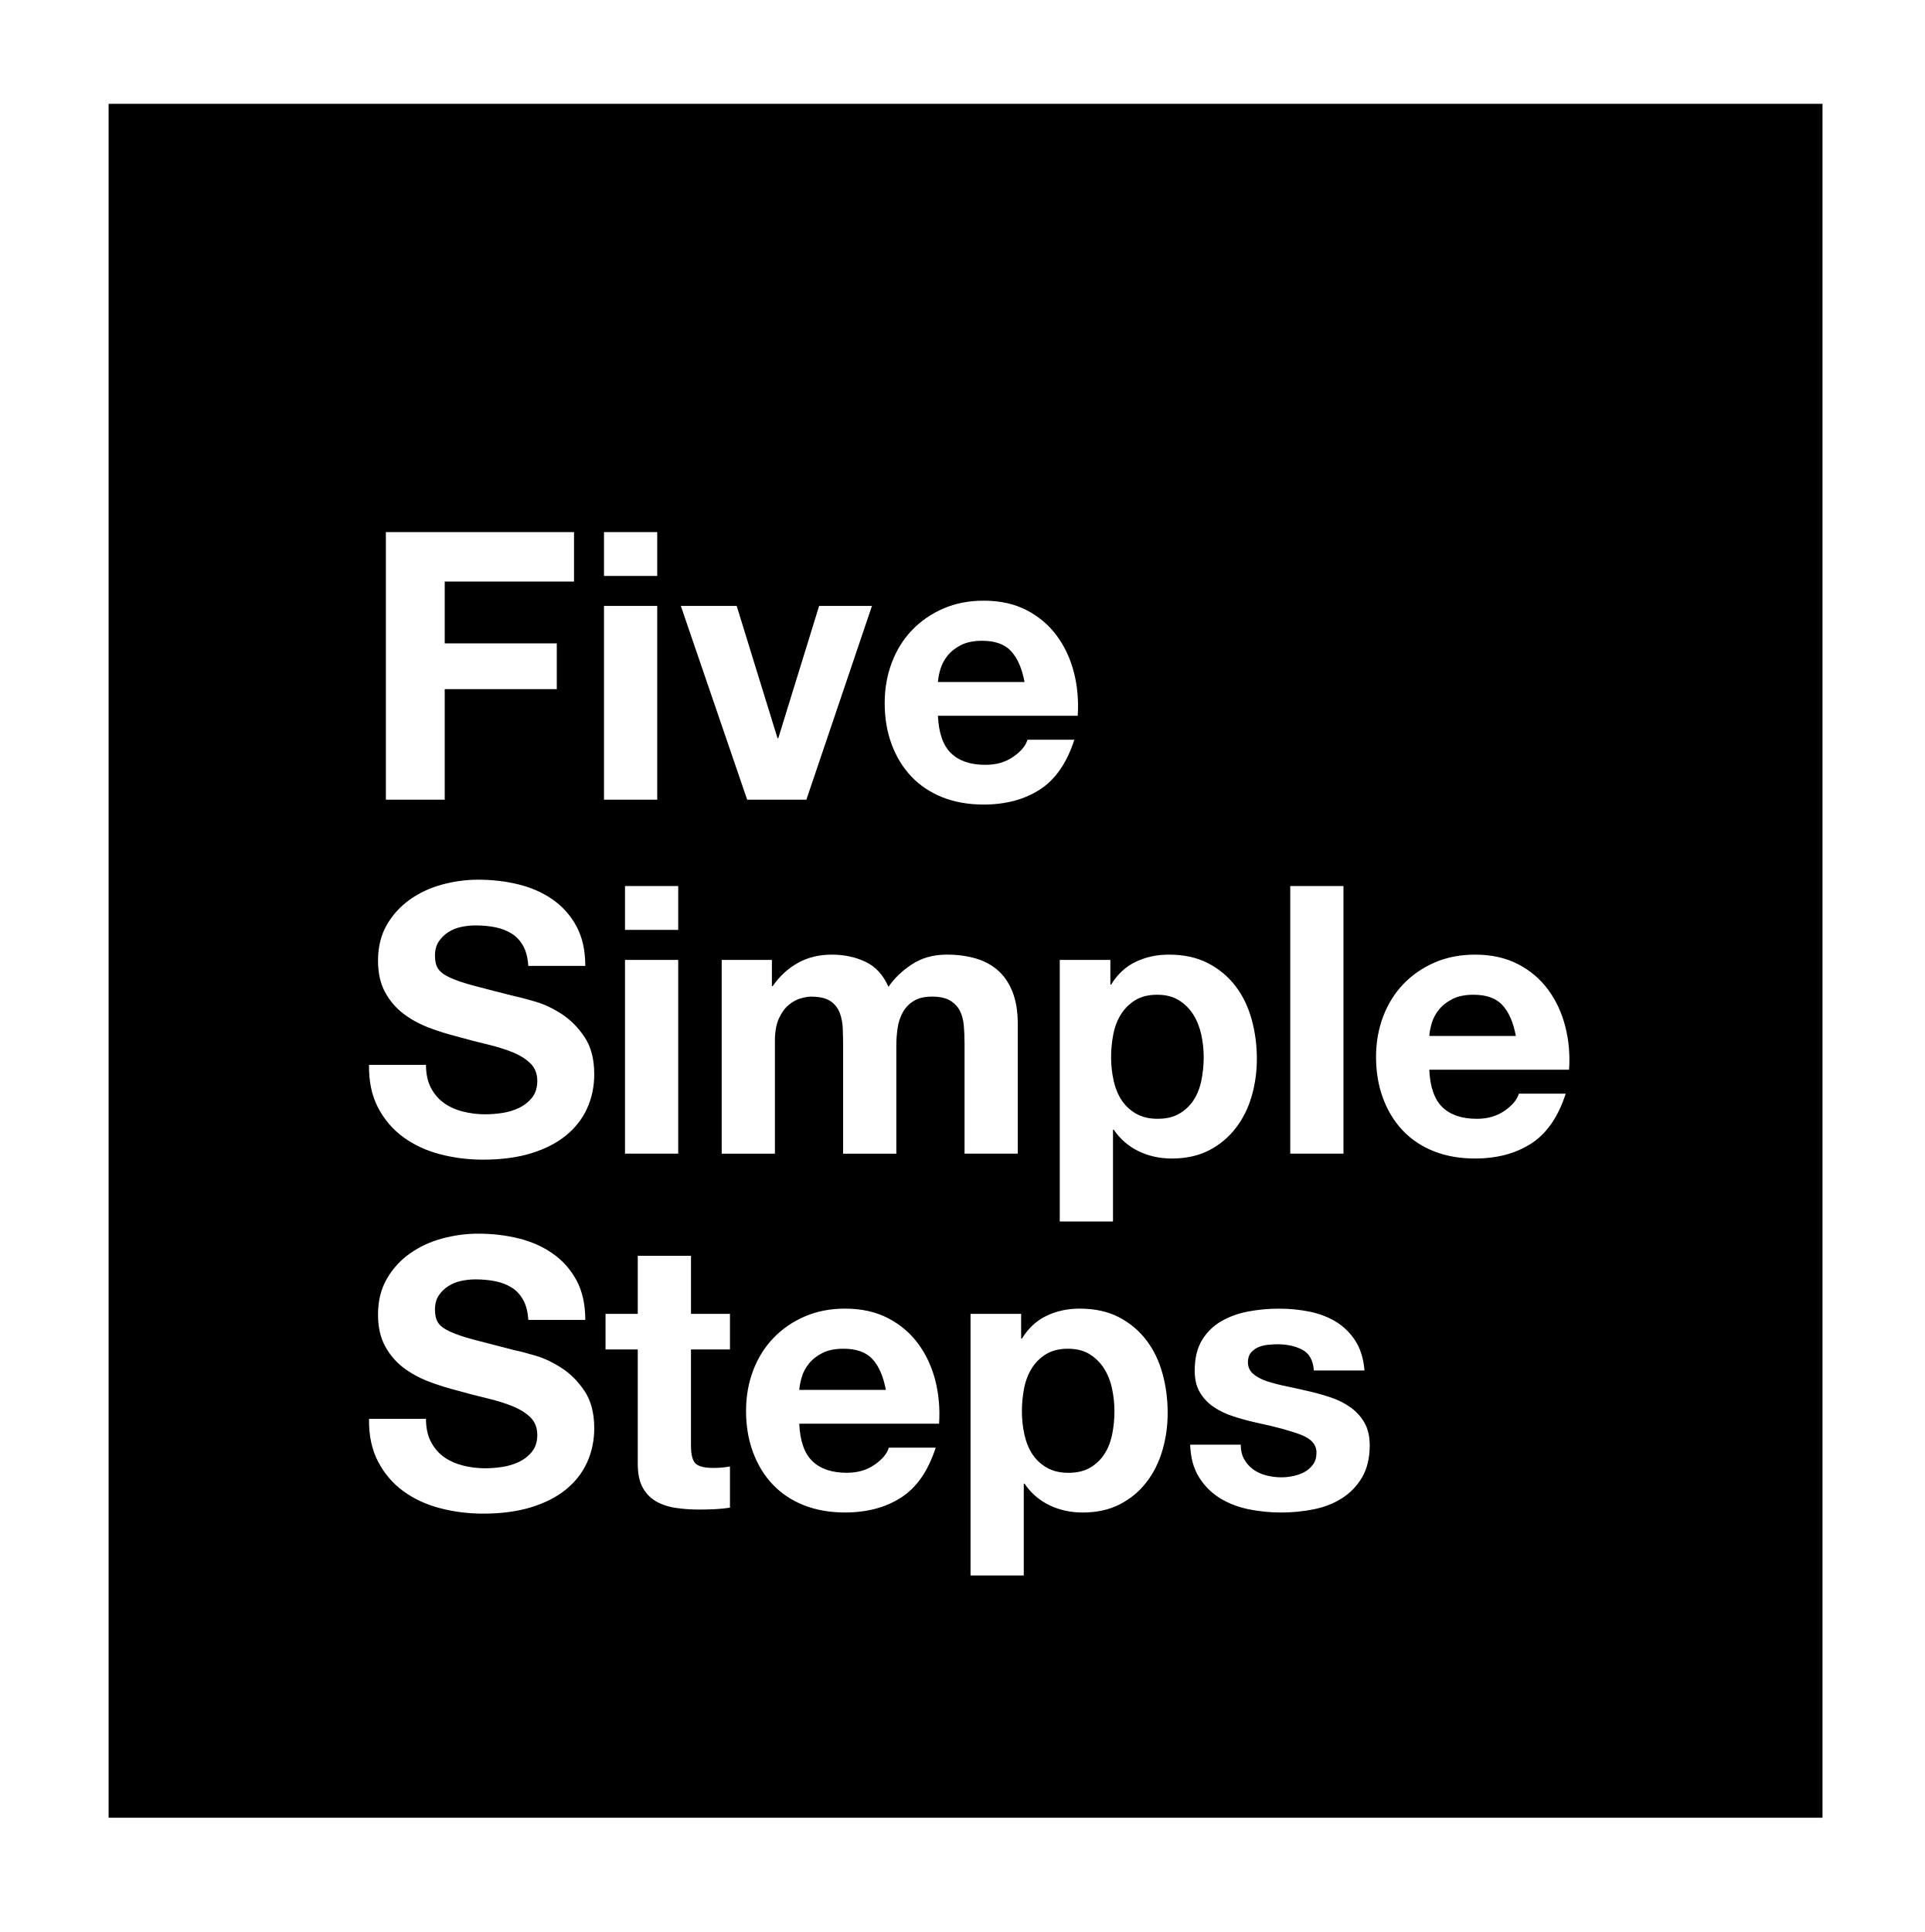
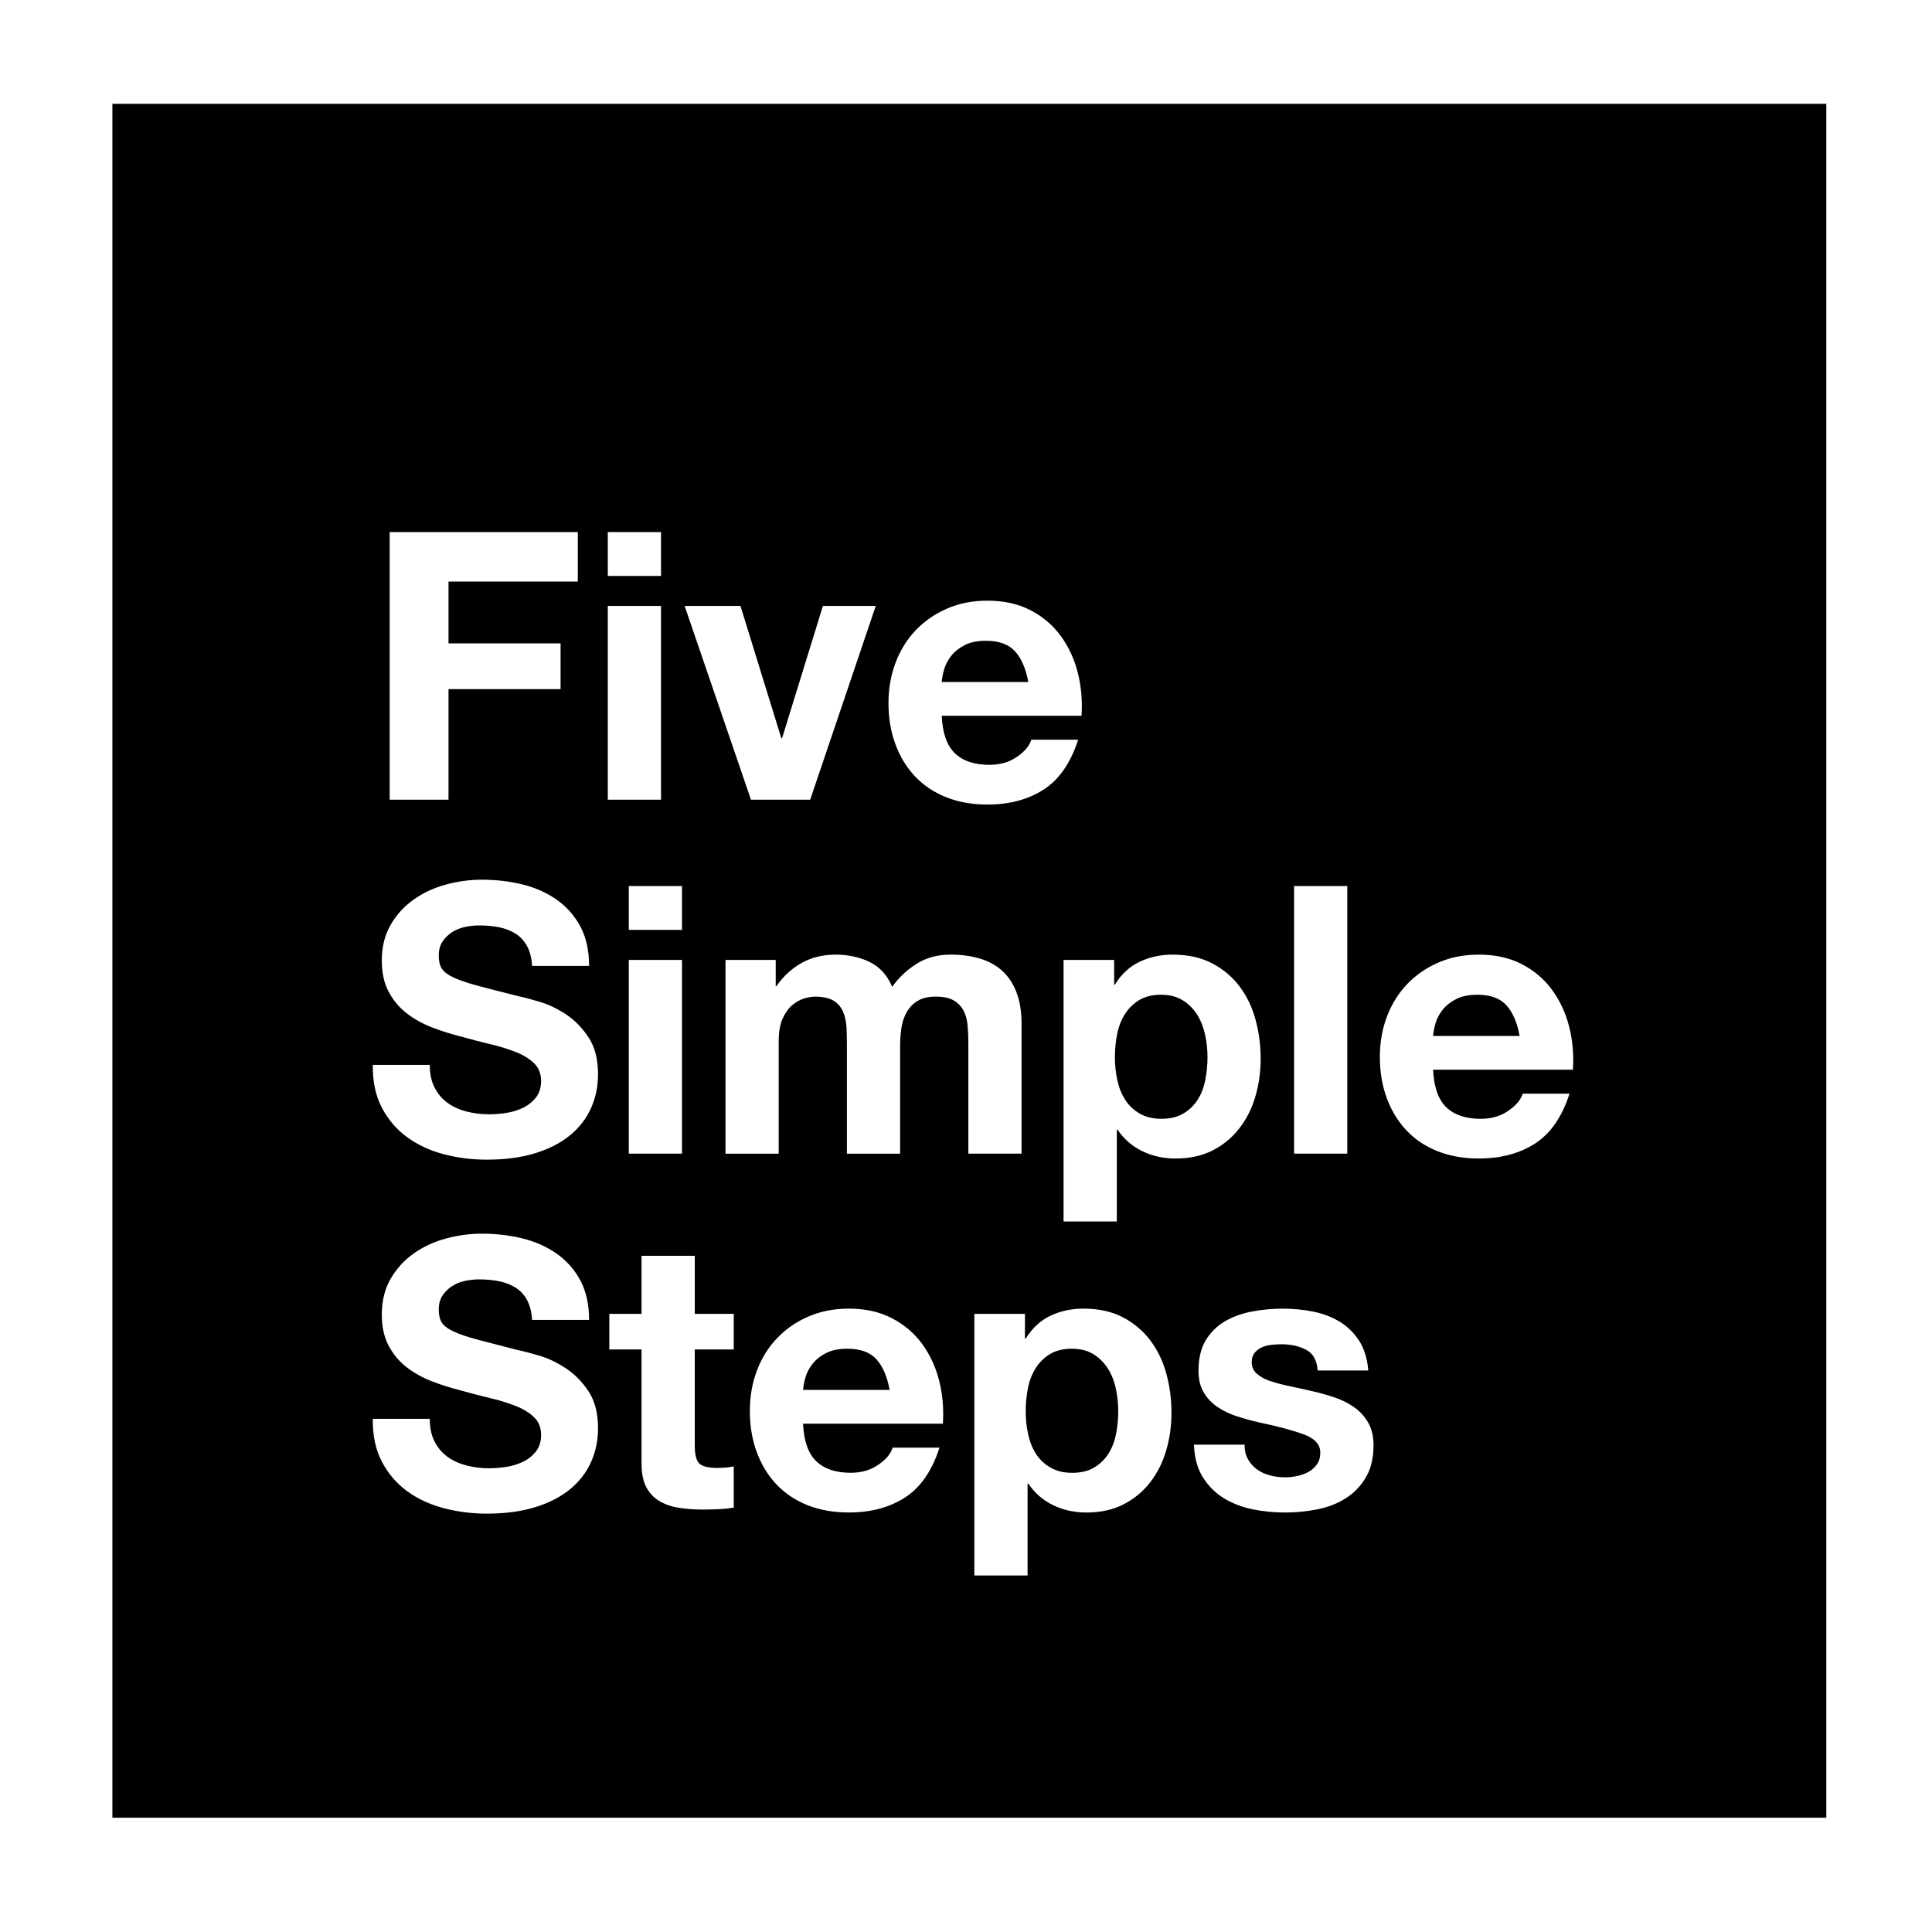
- <svg xmlns="http://www.w3.org/2000/svg" version="1.1" id="Layer_1" x="0px" y="0px" width="110.3px" height="110.733px" viewBox="0 0 110.3 110.733" enable-background="new 0 0 110.3 110.733" xml:space="preserve">
+ <svg xmlns="http://www.w3.org/2000/svg" version="1.1" id="Layer_1" x="0px" y="0px" width="80px" height="80px" viewBox="0 0 110.3 110.733" enable-background="new 0 0 110.3 110.733" xml:space="preserve">
  <path d="M48.346,77.303c-0.487,0-0.891,0.081-1.213,0.247c-0.322,0.164-0.58,0.368-0.773,0.611s-0.33,0.503-0.408,0.773  c-0.079,0.272-0.125,0.516-0.14,0.729h4.962c-0.144-0.771-0.397-1.359-0.763-1.761C49.646,77.503,49.09,77.303,48.346,77.303z" />
  <path d="M63.276,78.43c-0.215-0.335-0.492-0.609-0.827-0.817c-0.337-0.206-0.75-0.31-1.236-0.31c-0.501,0-0.92,0.104-1.257,0.31  c-0.336,0.208-0.609,0.477-0.815,0.807c-0.208,0.33-0.355,0.709-0.441,1.139c-0.085,0.429-0.128,0.875-0.128,1.331  c0,0.444,0.046,0.881,0.138,1.31c0.094,0.432,0.244,0.808,0.451,1.13c0.208,0.322,0.485,0.584,0.828,0.784  c0.344,0.199,0.758,0.301,1.246,0.301c0.501,0,0.919-0.102,1.256-0.301c0.337-0.2,0.609-0.462,0.816-0.784s0.354-0.698,0.44-1.13  c0.086-0.429,0.129-0.865,0.129-1.31c0-0.443-0.046-0.88-0.14-1.31C63.645,79.15,63.49,78.767,63.276,78.43z" />
  <path d="M68.388,58.141c-0.214-0.335-0.49-0.609-0.827-0.816c-0.336-0.207-0.748-0.311-1.234-0.311  c-0.502,0-0.921,0.104-1.258,0.311c-0.336,0.208-0.608,0.477-0.816,0.806c-0.207,0.33-0.354,0.709-0.44,1.138  c-0.086,0.429-0.129,0.873-0.129,1.332c0,0.444,0.047,0.881,0.14,1.31c0.093,0.431,0.243,0.807,0.452,1.128  c0.207,0.322,0.482,0.584,0.827,0.784c0.343,0.2,0.759,0.301,1.246,0.301c0.502,0,0.921-0.1,1.257-0.301  c0.336-0.2,0.609-0.462,0.817-0.784c0.207-0.321,0.354-0.697,0.439-1.128c0.085-0.429,0.13-0.866,0.13-1.31s-0.047-0.881-0.14-1.31  C68.756,58.862,68.604,58.479,68.388,58.141z" />
  <path d="M6.225,5.95v98.234h98.234V5.95H6.225z M73.953,50.784h3.05v15.338h-3.05V50.784z M51.117,37.972  c0.272-0.716,0.658-1.336,1.159-1.858c0.502-0.522,1.1-0.934,1.795-1.235c0.694-0.301,1.464-0.451,2.309-0.451  c0.945,0,1.77,0.183,2.47,0.548c0.702,0.365,1.278,0.856,1.729,1.472c0.451,0.615,0.777,1.317,0.978,2.104  c0.199,0.788,0.271,1.611,0.214,2.471h-8.012c0.043,0.989,0.294,1.704,0.751,2.148c0.458,0.444,1.117,0.666,1.977,0.666  c0.616,0,1.146-0.153,1.589-0.462c0.444-0.308,0.716-0.633,0.816-0.978h2.686c-0.43,1.333-1.089,2.285-1.978,2.857  c-0.888,0.573-1.962,0.859-3.222,0.859c-0.874,0-1.661-0.14-2.363-0.418c-0.701-0.28-1.296-0.678-1.783-1.192  c-0.487-0.516-0.863-1.132-1.128-1.848c-0.265-0.715-0.397-1.503-0.397-2.363C50.708,39.461,50.845,38.688,51.117,37.972z   M42.224,34.729l2.341,7.583h0.043l2.341-7.583h3.029l-3.759,11.105h-3.394l-3.802-11.105H42.224z M35.823,53.297v-2.513h3.05v2.513  H35.823z M38.873,55.017v11.105h-3.05V55.017H38.873z M34.619,30.496h3.051v2.513h-3.051V30.496z M22.117,30.496h10.784v2.835H25.49  v3.545h6.423v2.621H25.49v6.337h-3.373V30.496z M33.653,83.812c-0.273,0.601-0.677,1.12-1.213,1.557  c-0.538,0.437-1.204,0.776-1.999,1.02s-1.716,0.365-2.76,0.365c-0.846,0-1.665-0.104-2.459-0.312  c-0.795-0.208-1.497-0.532-2.105-0.977c-0.609-0.445-1.093-1.011-1.451-1.698c-0.357-0.687-0.53-1.503-0.515-2.447h3.265  c0,0.516,0.093,0.952,0.279,1.31c0.187,0.359,0.434,0.648,0.741,0.871c0.308,0.221,0.669,0.385,1.085,0.493  c0.415,0.107,0.845,0.161,1.289,0.161c0.301,0,0.623-0.024,0.966-0.076c0.344-0.05,0.667-0.146,0.967-0.289  c0.301-0.144,0.551-0.341,0.752-0.591c0.2-0.251,0.301-0.569,0.301-0.956c0-0.415-0.133-0.752-0.397-1.01  c-0.265-0.258-0.613-0.472-1.042-0.645c-0.43-0.172-0.917-0.322-1.46-0.451c-0.545-0.129-1.096-0.272-1.655-0.43  c-0.573-0.144-1.13-0.318-1.675-0.526c-0.544-0.208-1.031-0.476-1.461-0.805c-0.429-0.33-0.777-0.743-1.042-1.236  c-0.265-0.494-0.397-1.091-0.397-1.794c0-0.787,0.169-1.47,0.505-2.051c0.336-0.58,0.777-1.064,1.321-1.449  c0.545-0.387,1.16-0.674,1.848-0.86c0.688-0.186,1.375-0.278,2.062-0.278c0.802,0,1.572,0.089,2.31,0.268  c0.738,0.181,1.393,0.47,1.966,0.871s1.027,0.912,1.364,1.534c0.335,0.625,0.504,1.38,0.504,2.268H30.28  c-0.028-0.459-0.125-0.838-0.29-1.139c-0.165-0.3-0.383-0.537-0.655-0.709c-0.272-0.171-0.584-0.293-0.935-0.364  c-0.351-0.072-0.734-0.109-1.149-0.109c-0.273,0-0.544,0.03-0.816,0.087c-0.273,0.058-0.52,0.158-0.742,0.302  c-0.222,0.143-0.404,0.321-0.547,0.536c-0.144,0.216-0.215,0.486-0.215,0.816c0,0.3,0.056,0.545,0.172,0.731  c0.115,0.186,0.34,0.357,0.677,0.514c0.335,0.158,0.801,0.315,1.396,0.474c0.594,0.158,1.371,0.357,2.331,0.603  c0.286,0.057,0.684,0.16,1.192,0.311c0.508,0.149,1.012,0.391,1.514,0.721c0.501,0.328,0.934,0.768,1.3,1.318  c0.365,0.553,0.547,1.259,0.547,2.117C34.061,82.558,33.924,83.21,33.653,83.812z M33.653,63.523  c-0.273,0.602-0.677,1.121-1.213,1.558c-0.538,0.437-1.204,0.777-1.999,1.021s-1.716,0.364-2.76,0.364  c-0.846,0-1.665-0.103-2.459-0.311c-0.795-0.208-1.497-0.534-2.105-0.979c-0.609-0.443-1.093-1.01-1.451-1.697  c-0.357-0.687-0.53-1.503-0.515-2.447h3.265c0,0.515,0.093,0.952,0.279,1.31c0.187,0.358,0.434,0.648,0.741,0.87  s0.669,0.387,1.085,0.494c0.415,0.106,0.845,0.161,1.289,0.161c0.301,0,0.623-0.025,0.966-0.075c0.344-0.051,0.667-0.146,0.967-0.29  c0.301-0.144,0.551-0.341,0.752-0.591c0.2-0.251,0.301-0.569,0.301-0.956c0-0.415-0.133-0.752-0.397-1.01  c-0.265-0.258-0.613-0.473-1.042-0.645c-0.43-0.171-0.917-0.322-1.46-0.451c-0.545-0.129-1.096-0.272-1.655-0.429  c-0.573-0.144-1.13-0.319-1.675-0.526c-0.544-0.208-1.031-0.477-1.461-0.806c-0.429-0.33-0.777-0.741-1.042-1.236  c-0.265-0.494-0.397-1.09-0.397-1.793c0-0.787,0.169-1.471,0.505-2.051c0.336-0.58,0.777-1.063,1.321-1.45  c0.545-0.386,1.16-0.672,1.848-0.859s1.375-0.279,2.062-0.279c0.802,0,1.572,0.089,2.31,0.268c0.738,0.18,1.393,0.47,1.966,0.87  c0.573,0.402,1.027,0.913,1.364,1.536c0.335,0.623,0.504,1.378,0.504,2.267H30.28c-0.028-0.458-0.125-0.837-0.29-1.138  c-0.165-0.301-0.383-0.538-0.655-0.709c-0.272-0.172-0.584-0.294-0.935-0.366c-0.351-0.071-0.734-0.107-1.149-0.107  c-0.273,0-0.544,0.029-0.816,0.086c-0.273,0.057-0.52,0.158-0.742,0.301c-0.222,0.143-0.404,0.323-0.547,0.537  c-0.144,0.215-0.215,0.487-0.215,0.816c0,0.301,0.056,0.544,0.172,0.729c0.115,0.187,0.34,0.359,0.677,0.516  c0.335,0.158,0.801,0.316,1.396,0.474c0.594,0.158,1.371,0.358,2.331,0.6c0.286,0.059,0.684,0.162,1.192,0.313  c0.508,0.149,1.012,0.39,1.514,0.718c0.501,0.33,0.934,0.771,1.3,1.322c0.365,0.551,0.547,1.257,0.547,2.115  C34.061,62.27,33.924,62.922,33.653,63.523z M34.619,34.729h3.051v11.105h-3.051V34.729z M41.838,77.345h-2.234v5.5  c0,0.517,0.086,0.858,0.257,1.032c0.172,0.171,0.516,0.258,1.032,0.258c0.172,0,0.336-0.01,0.494-0.022  c0.158-0.015,0.308-0.037,0.452-0.064v2.363c-0.258,0.042-0.545,0.07-0.86,0.087c-0.315,0.013-0.623,0.021-0.923,0.021  c-0.473,0-0.92-0.033-1.343-0.098c-0.422-0.063-0.794-0.19-1.117-0.376c-0.322-0.187-0.576-0.451-0.763-0.794  c-0.186-0.345-0.279-0.796-0.279-1.354v-6.552h-1.847v-2.041h1.847v-3.328h3.051v3.328h2.234V77.345z M53.825,81.599h-8.014  c0.043,0.988,0.293,1.703,0.752,2.147c0.458,0.443,1.117,0.667,1.976,0.667c0.616,0,1.146-0.153,1.59-0.463  c0.444-0.308,0.716-0.634,0.816-0.977h2.685c-0.429,1.332-1.088,2.284-1.977,2.857s-1.962,0.858-3.222,0.858  c-0.873,0-1.661-0.14-2.363-0.418c-0.701-0.28-1.296-0.678-1.783-1.192c-0.487-0.516-0.863-1.133-1.127-1.849  c-0.265-0.715-0.397-1.503-0.397-2.361c0-0.831,0.136-1.604,0.408-2.321c0.272-0.715,0.659-1.336,1.16-1.856  c0.501-0.523,1.1-0.937,1.794-1.236c0.695-0.3,1.464-0.451,2.309-0.451c0.945,0,1.769,0.183,2.471,0.549  c0.701,0.364,1.278,0.854,1.729,1.47c0.452,0.615,0.777,1.319,0.978,2.105C53.81,79.916,53.881,80.74,53.825,81.599z M55.242,58.775  c-0.029-0.33-0.108-0.616-0.236-0.86c-0.129-0.243-0.32-0.436-0.57-0.58c-0.25-0.144-0.59-0.214-1.021-0.214  c-0.429,0-0.776,0.083-1.042,0.247c-0.265,0.164-0.472,0.379-0.623,0.645c-0.15,0.266-0.25,0.566-0.301,0.902  c-0.05,0.336-0.075,0.677-0.075,1.021v6.187h-3.05v-6.229c0-0.331-0.008-0.656-0.021-0.978c-0.015-0.322-0.075-0.62-0.183-0.891  c-0.107-0.272-0.287-0.492-0.537-0.656s-0.619-0.247-1.106-0.247c-0.143,0-0.333,0.032-0.569,0.096  c-0.236,0.065-0.465,0.187-0.687,0.367c-0.222,0.178-0.412,0.436-0.57,0.772c-0.158,0.336-0.236,0.776-0.236,1.322v6.444h-3.05  V55.017h2.878v1.503h0.043c0.4-0.573,0.884-1.016,1.449-1.332c0.566-0.315,1.214-0.473,1.945-0.473c0.702,0,1.343,0.137,1.922,0.408  c0.58,0.273,1.021,0.751,1.321,1.439c0.33-0.486,0.777-0.917,1.343-1.289c0.566-0.373,1.235-0.559,2.009-0.559  c0.587,0,1.131,0.072,1.633,0.215c0.501,0.144,0.931,0.372,1.288,0.688c0.359,0.314,0.638,0.726,0.838,1.234  c0.201,0.51,0.301,1.122,0.301,1.837v7.432h-3.05v-6.294C55.285,59.455,55.27,59.105,55.242,58.775z M66.627,83.123  c-0.201,0.689-0.505,1.297-0.914,1.827c-0.407,0.531-0.917,0.953-1.524,1.268c-0.609,0.315-1.321,0.472-2.138,0.472  c-0.688,0-1.321-0.14-1.901-0.418c-0.58-0.28-1.057-0.691-1.428-1.236h-0.043V90.3h-3.051V75.304h2.9v1.419h0.044  c0.372-0.603,0.845-1.039,1.417-1.31c0.572-0.272,1.202-0.409,1.89-0.409c0.874,0,1.625,0.166,2.255,0.493  c0.63,0.33,1.153,0.767,1.567,1.312c0.417,0.544,0.724,1.178,0.925,1.901s0.3,1.478,0.3,2.266  C66.927,81.722,66.828,82.437,66.627,83.123z M65.263,65.983c-0.581-0.279-1.056-0.692-1.428-1.235h-0.042v5.262h-3.051V55.017h2.9  v1.417h0.042c0.372-0.603,0.845-1.039,1.418-1.311c0.572-0.272,1.203-0.408,1.89-0.408c0.873,0,1.625,0.165,2.255,0.494  c0.631,0.329,1.153,0.766,1.568,1.31c0.416,0.544,0.722,1.178,0.924,1.902c0.2,0.723,0.3,1.478,0.3,2.266  c0,0.745-0.101,1.461-0.3,2.148s-0.505,1.296-0.913,1.825c-0.409,0.53-0.917,0.954-1.525,1.27c-0.609,0.312-1.321,0.471-2.138,0.471  C66.478,66.401,65.843,66.262,65.263,65.983z M78.065,84.682c-0.292,0.493-0.676,0.892-1.149,1.191  c-0.472,0.301-1.013,0.513-1.622,0.634c-0.608,0.122-1.228,0.183-1.858,0.183c-0.645,0-1.275-0.064-1.891-0.191  c-0.616-0.131-1.163-0.345-1.644-0.646c-0.479-0.301-0.873-0.698-1.181-1.192c-0.31-0.493-0.476-1.112-0.504-1.858h2.899  c0,0.33,0.068,0.613,0.205,0.85c0.136,0.235,0.312,0.429,0.527,0.58c0.214,0.151,0.461,0.262,0.74,0.333  c0.28,0.072,0.569,0.107,0.87,0.107c0.215,0,0.441-0.026,0.678-0.076c0.236-0.05,0.451-0.129,0.645-0.235  c0.193-0.106,0.354-0.251,0.483-0.431c0.129-0.179,0.193-0.404,0.193-0.677c0-0.456-0.305-0.801-0.913-1.029  c-0.609-0.23-1.458-0.459-2.546-0.689c-0.444-0.099-0.877-0.219-1.299-0.354c-0.424-0.136-0.799-0.314-1.127-0.537  c-0.33-0.222-0.595-0.501-0.795-0.837c-0.201-0.337-0.3-0.749-0.3-1.235c0-0.717,0.14-1.305,0.418-1.762  c0.28-0.458,0.648-0.819,1.107-1.085c0.458-0.265,0.973-0.451,1.546-0.558c0.572-0.108,1.16-0.162,1.761-0.162  c0.602,0,1.186,0.057,1.751,0.171c0.566,0.116,1.072,0.31,1.516,0.58c0.444,0.273,0.812,0.634,1.105,1.085  c0.294,0.452,0.47,1.021,0.527,1.708h-2.9c-0.043-0.588-0.266-0.983-0.666-1.191c-0.402-0.209-0.873-0.312-1.418-0.312  c-0.171,0-0.358,0.011-0.558,0.031c-0.201,0.022-0.384,0.068-0.548,0.14c-0.165,0.072-0.304,0.177-0.419,0.312  c-0.114,0.137-0.171,0.32-0.171,0.549c0,0.272,0.1,0.494,0.3,0.665c0.201,0.173,0.462,0.312,0.784,0.42  c0.322,0.106,0.691,0.203,1.108,0.289c0.414,0.087,0.836,0.179,1.267,0.28c0.444,0.1,0.876,0.221,1.299,0.364  s0.797,0.334,1.127,0.569c0.33,0.238,0.595,0.529,0.796,0.881c0.199,0.352,0.3,0.784,0.3,1.3  C78.506,83.574,78.358,84.187,78.065,84.682z M89.934,61.312h-8.012c0.043,0.986,0.294,1.703,0.751,2.147  c0.458,0.443,1.117,0.666,1.977,0.666c0.615,0,1.146-0.153,1.589-0.463c0.443-0.308,0.716-0.633,0.816-0.977h2.685  c-0.428,1.331-1.088,2.285-1.976,2.857c-0.889,0.573-1.963,0.858-3.223,0.858c-0.873,0-1.662-0.14-2.363-0.418  c-0.701-0.279-1.295-0.678-1.783-1.193c-0.486-0.516-0.862-1.131-1.127-1.847s-0.398-1.505-0.398-2.364  c0-0.83,0.136-1.604,0.409-2.32c0.272-0.716,0.659-1.335,1.16-1.858c0.501-0.521,1.099-0.934,1.793-1.234  c0.695-0.301,1.465-0.451,2.31-0.451c0.945,0,1.77,0.183,2.47,0.548c0.702,0.365,1.278,0.855,1.729,1.472  c0.451,0.615,0.777,1.317,0.977,2.104C89.92,59.628,89.992,60.452,89.934,61.312z" />
  <path d="M57.958,37.328c-0.365-0.401-0.919-0.602-1.665-0.602c-0.486,0-0.891,0.083-1.213,0.247  c-0.322,0.165-0.581,0.369-0.774,0.613s-0.33,0.501-0.407,0.773c-0.079,0.272-0.125,0.515-0.14,0.73h4.963  C58.579,38.316,58.324,37.729,57.958,37.328z" />
  <path d="M84.457,57.014c-0.487,0-0.892,0.083-1.213,0.248c-0.323,0.164-0.581,0.369-0.774,0.612  c-0.194,0.244-0.33,0.502-0.409,0.773c-0.079,0.272-0.125,0.516-0.139,0.73h4.961c-0.142-0.773-0.397-1.36-0.763-1.762  C85.756,57.215,85.202,57.014,84.457,57.014z" />
</svg>
